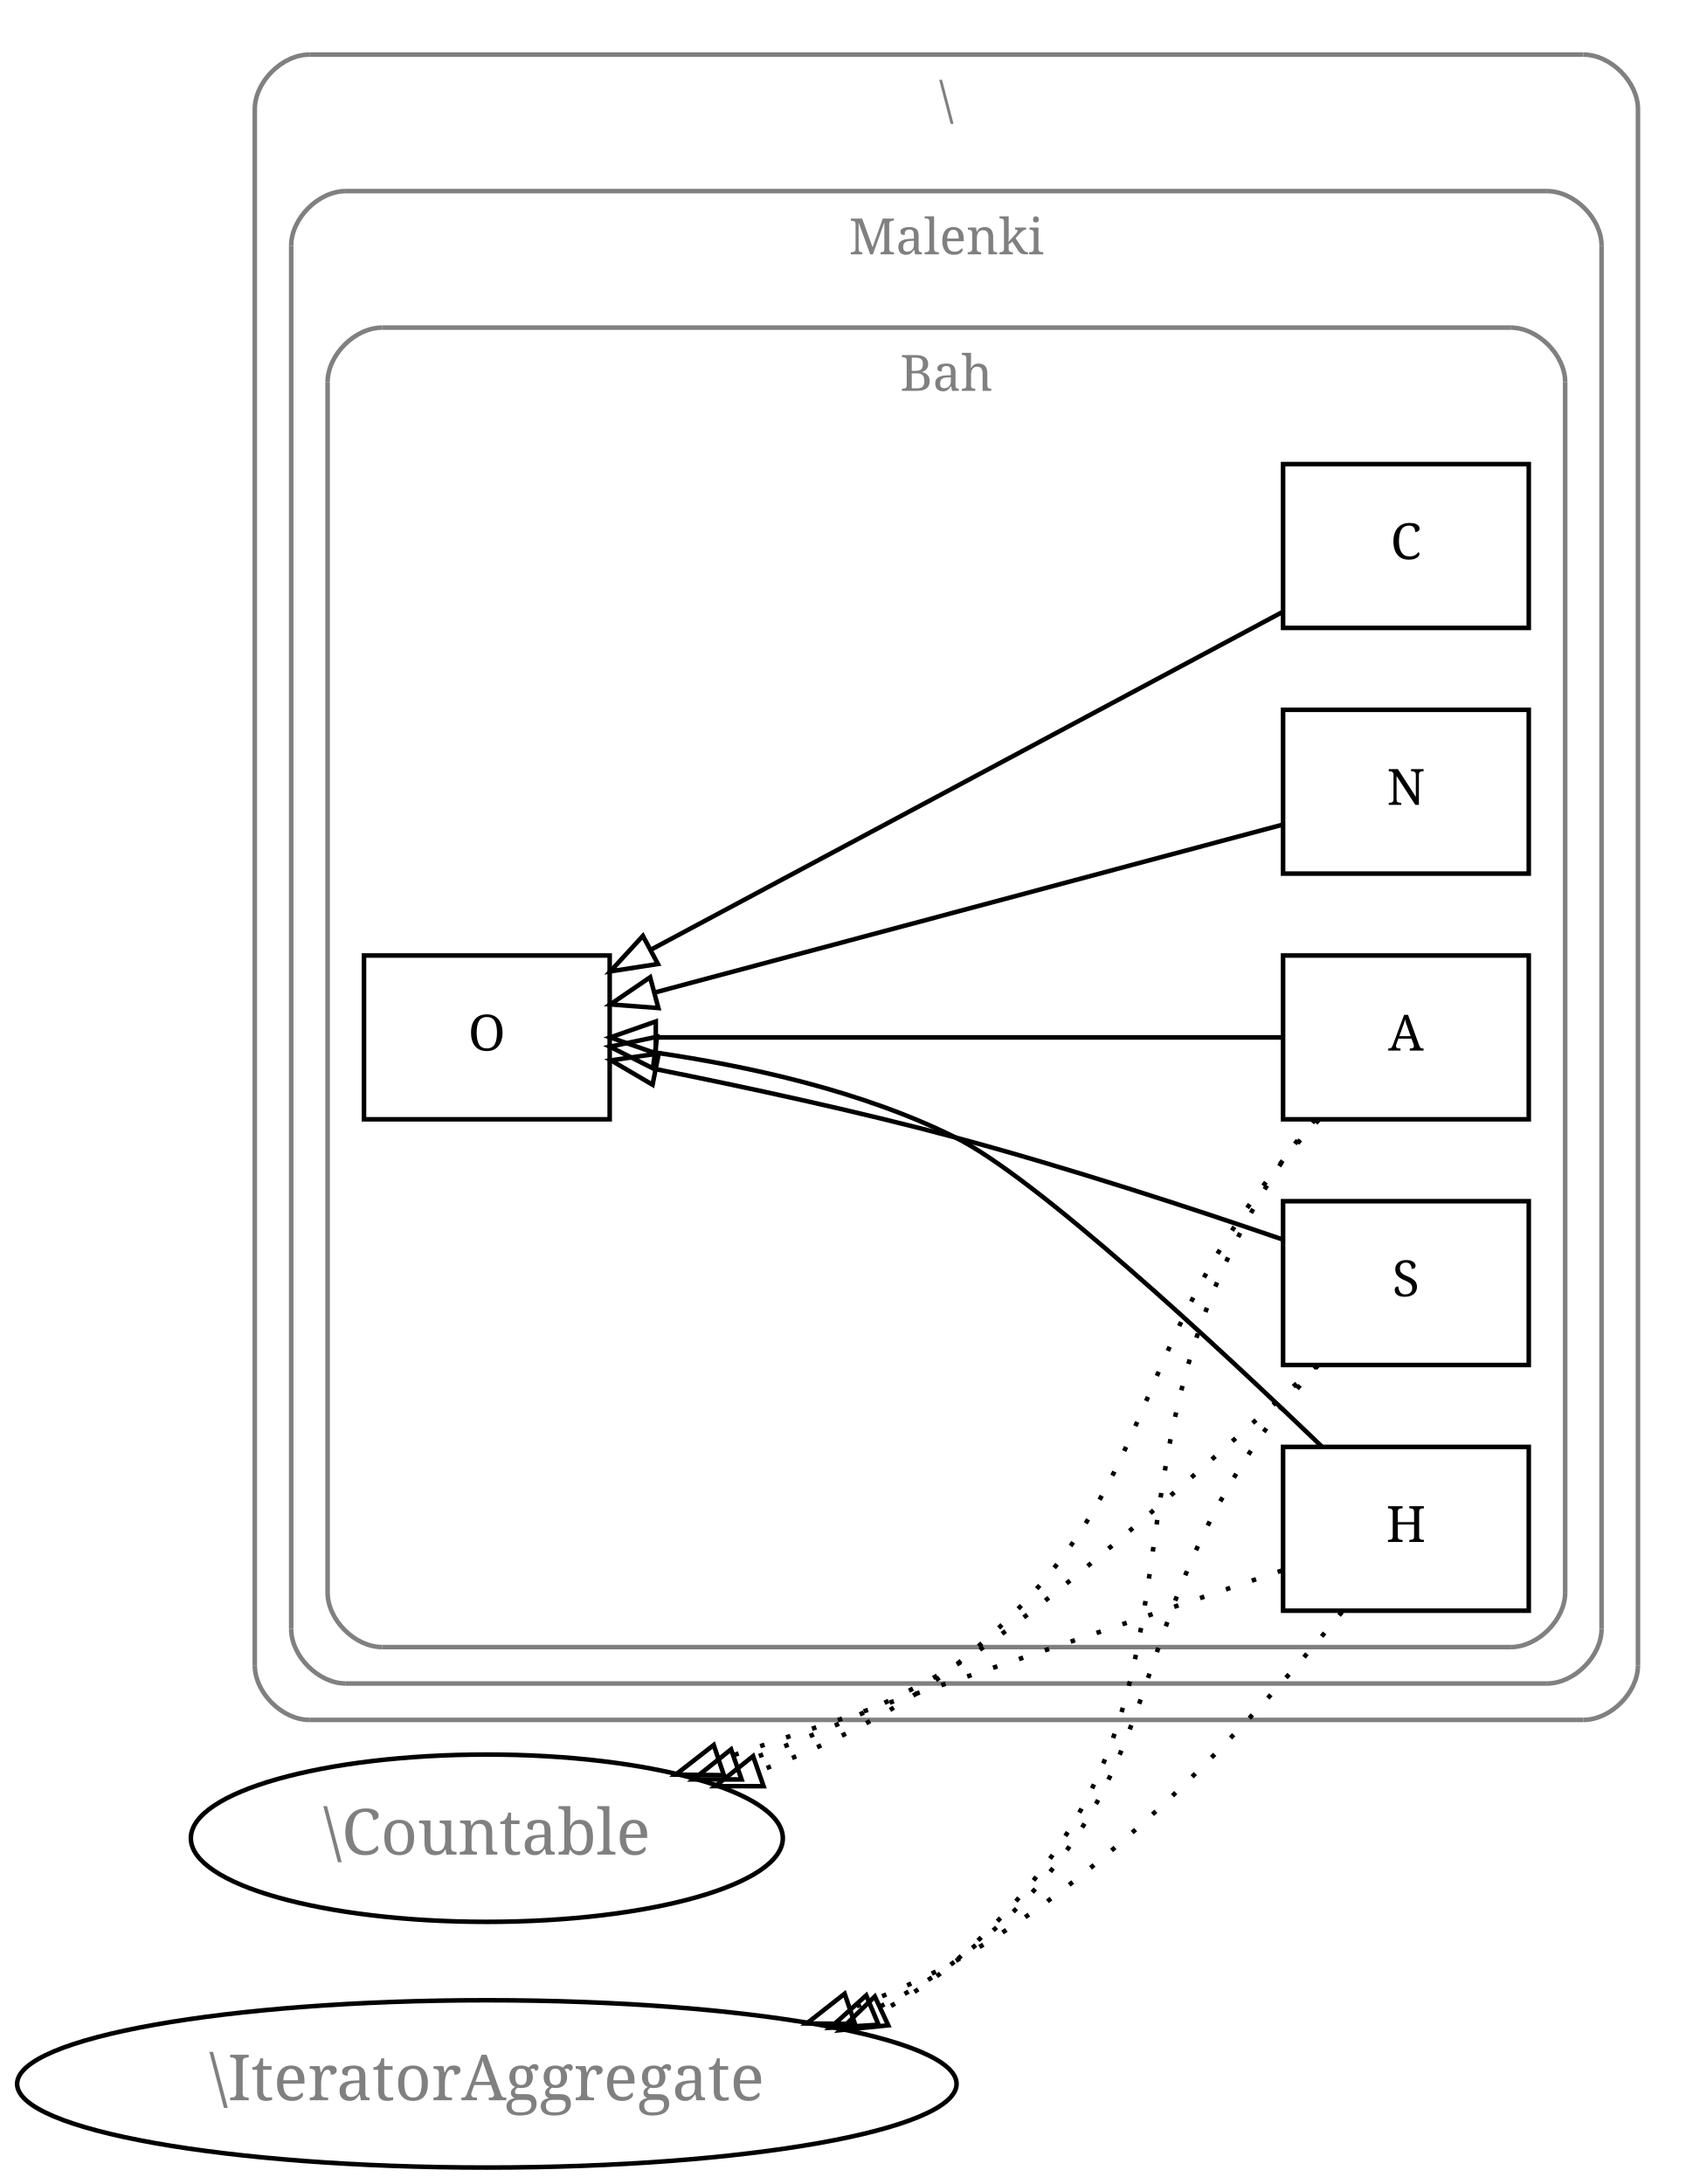
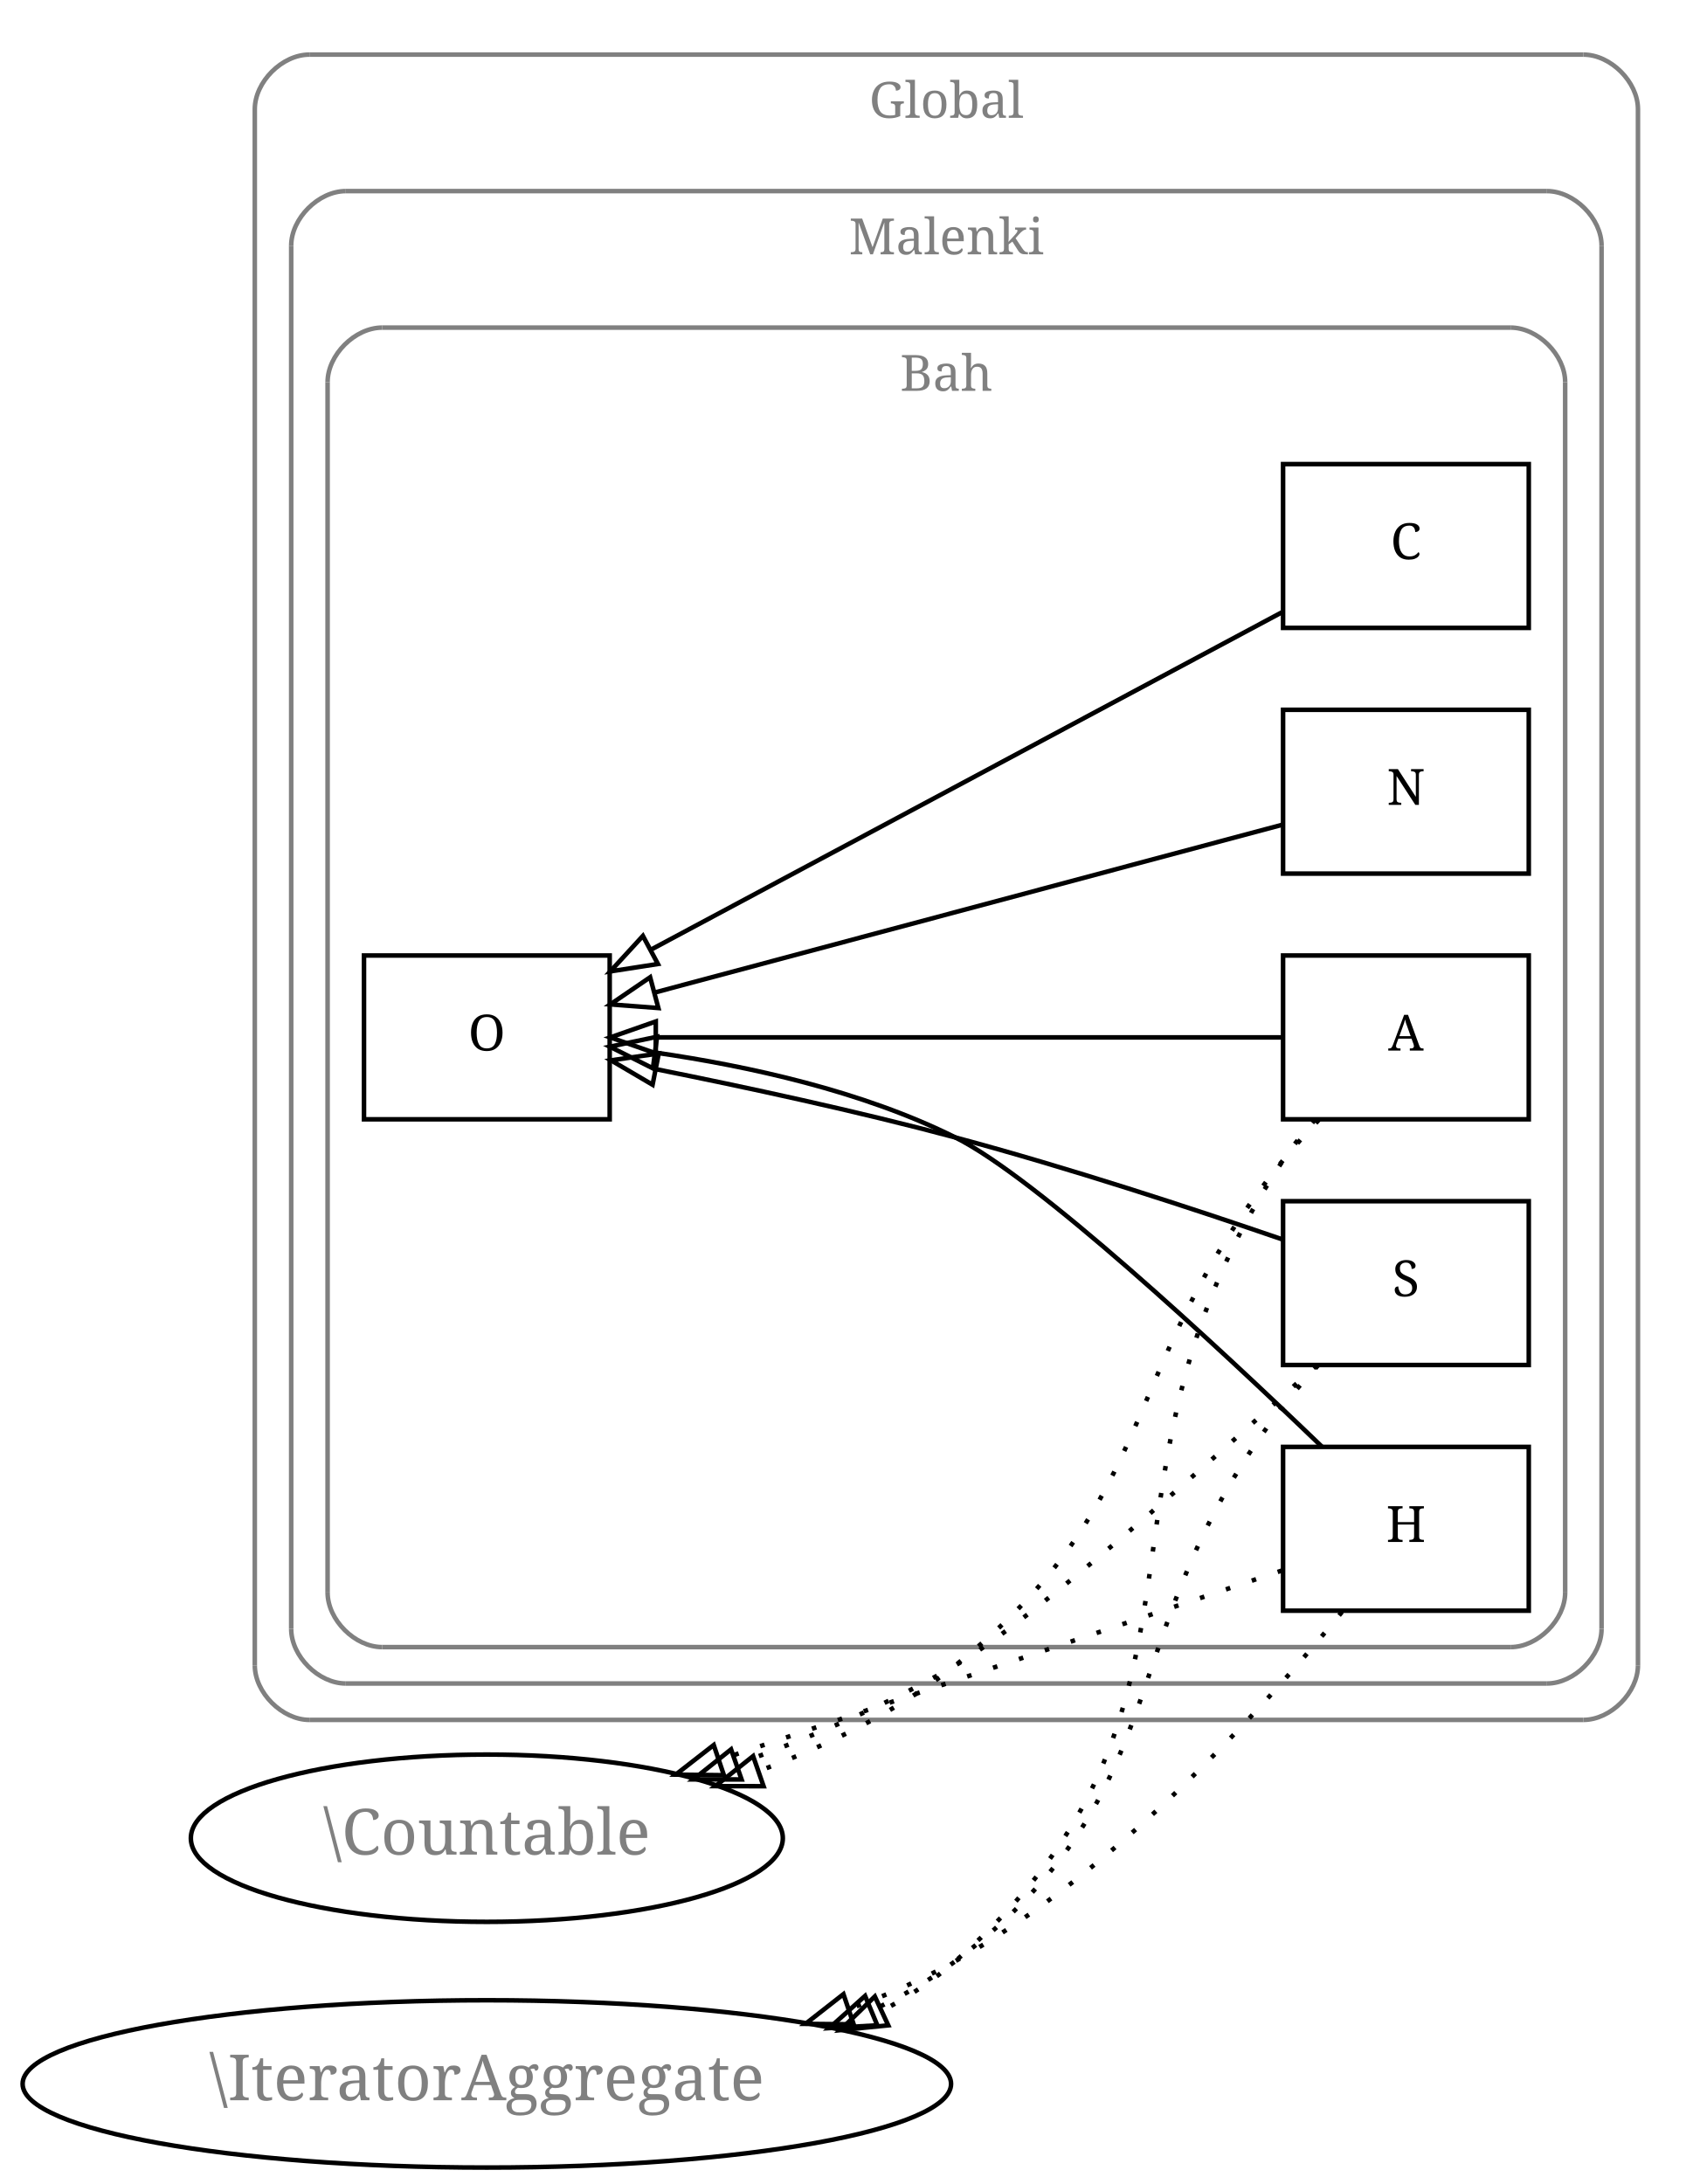
<svg xmlns="http://www.w3.org/2000/svg" width="372pt" height="480pt" viewBox="0.00 0.00 372.00 480.00">
  <g id="graph1" class="graph" transform="scale(1 1) rotate(0) translate(4 476)">
    <polygon fill="white" stroke="white" points="-4,5 -4,-476 369,-476 369,5 -4,5" />
    <g id="graph2" class="cluster">
      <polyline fill="none" stroke="gray" points="64,-98 344,-98 " />
      <path fill="none" stroke="gray" d="M344,-98C350,-98 356,-104 356,-110" />
      <polyline fill="none" stroke="gray" points="356,-110 356,-452 " />
      <path fill="none" stroke="gray" d="M356,-452C356,-458 350,-464 344,-464" />
      <polyline fill="none" stroke="gray" points="344,-464 64,-464 " />
      <path fill="none" stroke="gray" d="M64,-464C58,-464 52,-458 52,-452" />
      <polyline fill="none" stroke="gray" points="52,-452 52,-110 " />
      <path fill="none" stroke="gray" d="M52,-110C52,-104 58,-98 64,-98" />
-       <text text-anchor="middle" x="204" y="-450.1" font-family="Times Roman,serif" font-size="11.00" fill="gray">\</text>
+       <text text-anchor="middle" x="204" y="-450.1" font-family="Times Roman,serif" font-size="11.00" fill="gray">Global</text>
    </g>
    <g id="graph3" class="cluster">
      <polyline fill="none" stroke="gray" points="72,-106 336,-106 " />
      <path fill="none" stroke="gray" d="M336,-106C342,-106 348,-112 348,-118" />
      <polyline fill="none" stroke="gray" points="348,-118 348,-422 " />
      <path fill="none" stroke="gray" d="M348,-422C348,-428 342,-434 336,-434" />
      <polyline fill="none" stroke="gray" points="336,-434 72,-434 " />
      <path fill="none" stroke="gray" d="M72,-434C66,-434 60,-428 60,-422" />
      <polyline fill="none" stroke="gray" points="60,-422 60,-118 " />
      <path fill="none" stroke="gray" d="M60,-118C60,-112 66,-106 72,-106" />
      <text text-anchor="middle" x="204" y="-420.1" font-family="Times Roman,serif" font-size="11.00" fill="gray">Malenki</text>
    </g>
    <g id="graph4" class="cluster">
      <polyline fill="none" stroke="gray" points="80,-114 328,-114 " />
      <path fill="none" stroke="gray" d="M328,-114C334,-114 340,-120 340,-126" />
      <polyline fill="none" stroke="gray" points="340,-126 340,-392 " />
      <path fill="none" stroke="gray" d="M340,-392C340,-398 334,-404 328,-404" />
      <polyline fill="none" stroke="gray" points="328,-404 80,-404 " />
      <path fill="none" stroke="gray" d="M80,-404C74,-404 68,-398 68,-392" />
      <polyline fill="none" stroke="gray" points="68,-392 68,-126 " />
      <path fill="none" stroke="gray" d="M68,-126C68,-120 74,-114 80,-114" />
      <text text-anchor="middle" x="204" y="-390.1" font-family="Times Roman,serif" font-size="11.00" fill="gray">Bah</text>
    </g>
    <g id="node4" class="node">
      <polygon fill="none" stroke="black" points="332,-212 278,-212 278,-176 332,-176 332,-212" />
      <text text-anchor="middle" x="305" y="-191.1" font-family="Times Roman,serif" font-size="11.00">S</text>
    </g>
    <g id="node5" class="node">
      <polygon fill="none" stroke="black" points="130,-266 76,-266 76,-230 130,-230 130,-266" />
      <text text-anchor="middle" x="103" y="-245.1" font-family="Times Roman,serif" font-size="11.00">O</text>
    </g>
    <g id="edge5" class="edge">
      <path fill="none" stroke="black" d="M277.909,-203.584C258.137,-210.376 230.603,-219.415 206,-226 184.34,-231.798 159.798,-237.089 140.104,-241.029" />
      <polygon fill="none" stroke="black" points="139.424,-237.595 130.289,-242.961 140.776,-244.463 139.424,-237.595" />
    </g>
    <g id="node12" class="node">
      <ellipse fill="none" stroke="black" cx="103" cy="-72" rx="65.054" ry="18.385" />
      <text text-anchor="middle" x="103" y="-68.4" font-family="Times Roman,serif" font-size="14.00" fill="gray">\Countable</text>
    </g>
    <g id="edge7" class="edge">
      <path fill="none" stroke="black" stroke-dasharray="1,5" d="M285.425,-175.961C261.676,-154.334 222.74,-119.775 206,-110 191.211,-101.364 174.115,-94.109 158.153,-88.33" />
      <polygon fill="none" stroke="black" points="158.987,-84.913 148.392,-84.922 156.68,-91.522 158.987,-84.913" />
    </g>
    <g id="node14" class="node">
-       <ellipse fill="none" stroke="black" cx="103" cy="-18" rx="103.238" ry="18.385" />
+       <ellipse fill="none" stroke="black" cx="103" cy="-18" rx="102.03" ry="18.385" />
      <text text-anchor="middle" x="103" y="-14.4" font-family="Times Roman,serif" font-size="14.00" fill="gray">\IteratorAggregate</text>
    </g>
    <g id="edge9" class="edge">
-       <path fill="none" stroke="black" stroke-dasharray="1,5" d="M285.756,-175.984C283.029,-173.087 280.355,-170.039 278,-167 239.434,-117.234 256.236,-82.953 206,-45 200.5,-40.845 194.417,-37.327 188.037,-34.35" />
-       <polygon fill="none" stroke="black" points="189.087,-30.995 178.511,-30.362 186.384,-37.452 189.087,-30.995" />
+       <path fill="none" stroke="black" stroke-dasharray="1,5" d="M285.756,-175.984C283.029,-173.087 280.355,-170.039 278,-167 239.434,-117.234 256.236,-82.953 206,-45 200.45,-40.807 194.307,-37.264 187.865,-34.269" />
+       <polygon fill="none" stroke="black" points="188.823,-30.877 178.246,-30.263 186.131,-37.339 188.823,-30.877" />
    </g>
    <g id="node6" class="node">
      <polygon fill="none" stroke="black" points="332,-374 278,-374 278,-338 332,-338 332,-374" />
      <text text-anchor="middle" x="305" y="-353.1" font-family="Times Roman,serif" font-size="11.00">C</text>
    </g>
    <g id="edge11" class="edge">
      <path fill="none" stroke="black" d="M277.757,-341.435C241.89,-322.258 178.738,-288.493 138.975,-267.234" />
      <polygon fill="none" stroke="black" points="140.602,-264.135 130.133,-262.507 137.301,-270.308 140.602,-264.135" />
    </g>
    <g id="node7" class="node">
      <polygon fill="none" stroke="black" points="332,-320 278,-320 278,-284 332,-284 332,-320" />
      <text text-anchor="middle" x="305" y="-299.1" font-family="Times Roman,serif" font-size="11.00">N</text>
    </g>
    <g id="edge13" class="edge">
      <path fill="none" stroke="black" d="M277.757,-294.717C242.192,-285.21 179.799,-268.53 139.984,-257.887" />
      <polygon fill="none" stroke="black" points="140.698,-254.455 130.133,-255.253 138.89,-261.217 140.698,-254.455" />
    </g>
    <g id="node8" class="node">
      <polygon fill="none" stroke="black" points="332,-158 278,-158 278,-122 332,-122 332,-158" />
      <text text-anchor="middle" x="305" y="-137.1" font-family="Times Roman,serif" font-size="11.00">H</text>
    </g>
    <g id="edge15" class="edge">
      <path fill="none" stroke="black" d="M286.49,-158.096C263.09,-180.605 223.723,-217.156 206,-226 185.519,-236.22 160.44,-241.705 140.157,-244.643" />
      <polygon fill="none" stroke="black" points="139.502,-241.198 130.037,-245.958 140.404,-248.14 139.502,-241.198" />
    </g>
    <g id="edge17" class="edge">
      <path fill="none" stroke="black" stroke-dasharray="1,5" d="M277.757,-130.829C246.187,-120.202 193.477,-102.458 154.186,-89.231" />
      <polygon fill="none" stroke="black" points="155.1,-85.846 144.506,-85.972 152.867,-92.48 155.1,-85.846" />
    </g>
    <g id="edge19" class="edge">
-       <path fill="none" stroke="black" stroke-dasharray="1,5" d="M290.951,-121.74C273.395,-100.189 241.331,-64.789 206,-45 198.755,-40.942 190.881,-37.477 182.822,-34.521" />
-       <polygon fill="none" stroke="black" points="183.897,-31.19 173.303,-31.281 181.641,-37.816 183.897,-31.19" />
+       <path fill="none" stroke="black" stroke-dasharray="1,5" d="M290.951,-121.74C273.395,-100.189 241.331,-64.789 206,-45 198.697,-40.909 190.755,-37.421 182.628,-34.45" />
+       <polygon fill="none" stroke="black" points="183.625,-31.093 173.031,-31.195 181.377,-37.722 183.625,-31.093" />
    </g>
    <g id="node9" class="node">
      <polygon fill="none" stroke="black" points="332,-266 278,-266 278,-230 332,-230 332,-266" />
      <text text-anchor="middle" x="305" y="-245.1" font-family="Times Roman,serif" font-size="11.00">A</text>
    </g>
    <g id="edge21" class="edge">
      <path fill="none" stroke="black" d="M277.757,-248C242.268,-248 180.064,-248 140.238,-248" />
      <polygon fill="none" stroke="black" points="140.133,-244.5 130.133,-248 140.133,-251.5 140.133,-244.5" />
    </g>
    <g id="edge23" class="edge">
      <path fill="none" stroke="black" stroke-dasharray="1,5" d="M285.871,-229.893C283.128,-227.009 280.419,-223.989 278,-221 241.006,-175.292 251.93,-146.718 206,-110 193.482,-99.993 178.076,-92.46 163.029,-86.856" />
      <polygon fill="none" stroke="black" points="163.822,-83.426 153.227,-83.445 161.521,-90.037 163.822,-83.426" />
    </g>
    <g id="edge25" class="edge">
      <path fill="none" stroke="black" stroke-dasharray="1,5" d="M285.075,-229.971C282.504,-227.122 280.056,-224.091 278,-221 231.2,-150.626 269.571,-100.691 206,-45 201.164,-40.763 195.74,-37.179 189.978,-34.149" />
      <polygon fill="none" stroke="black" points="191.225,-30.869 180.682,-29.828 188.275,-37.217 191.225,-30.869" />
    </g>
  </g>
</svg>
